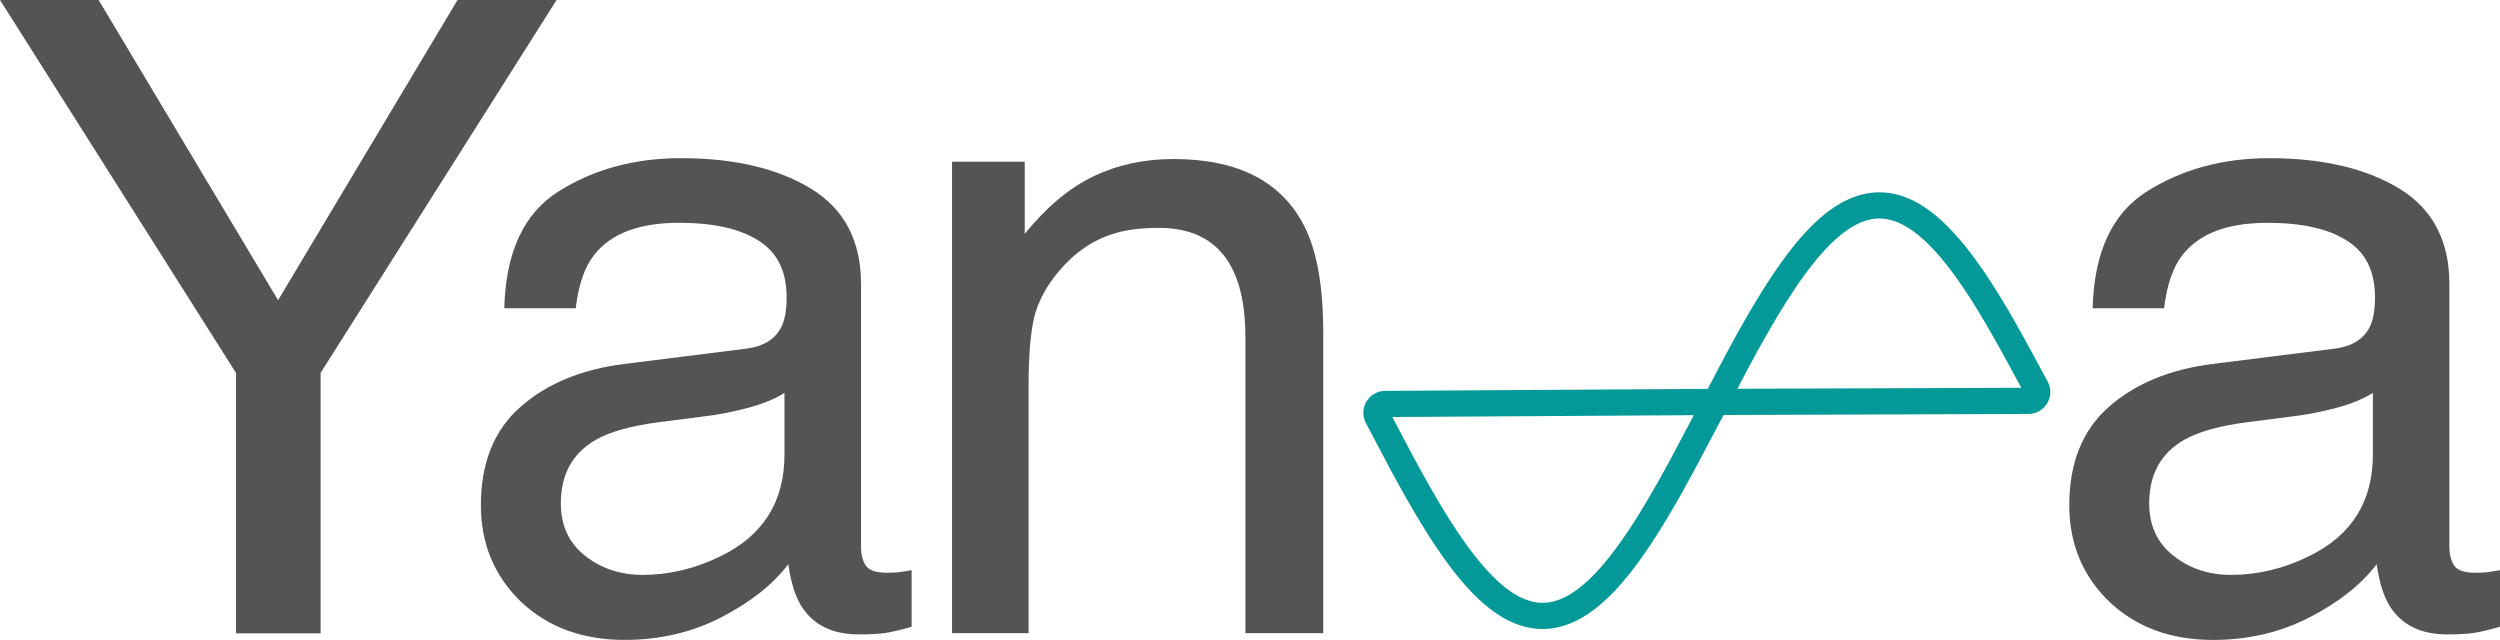
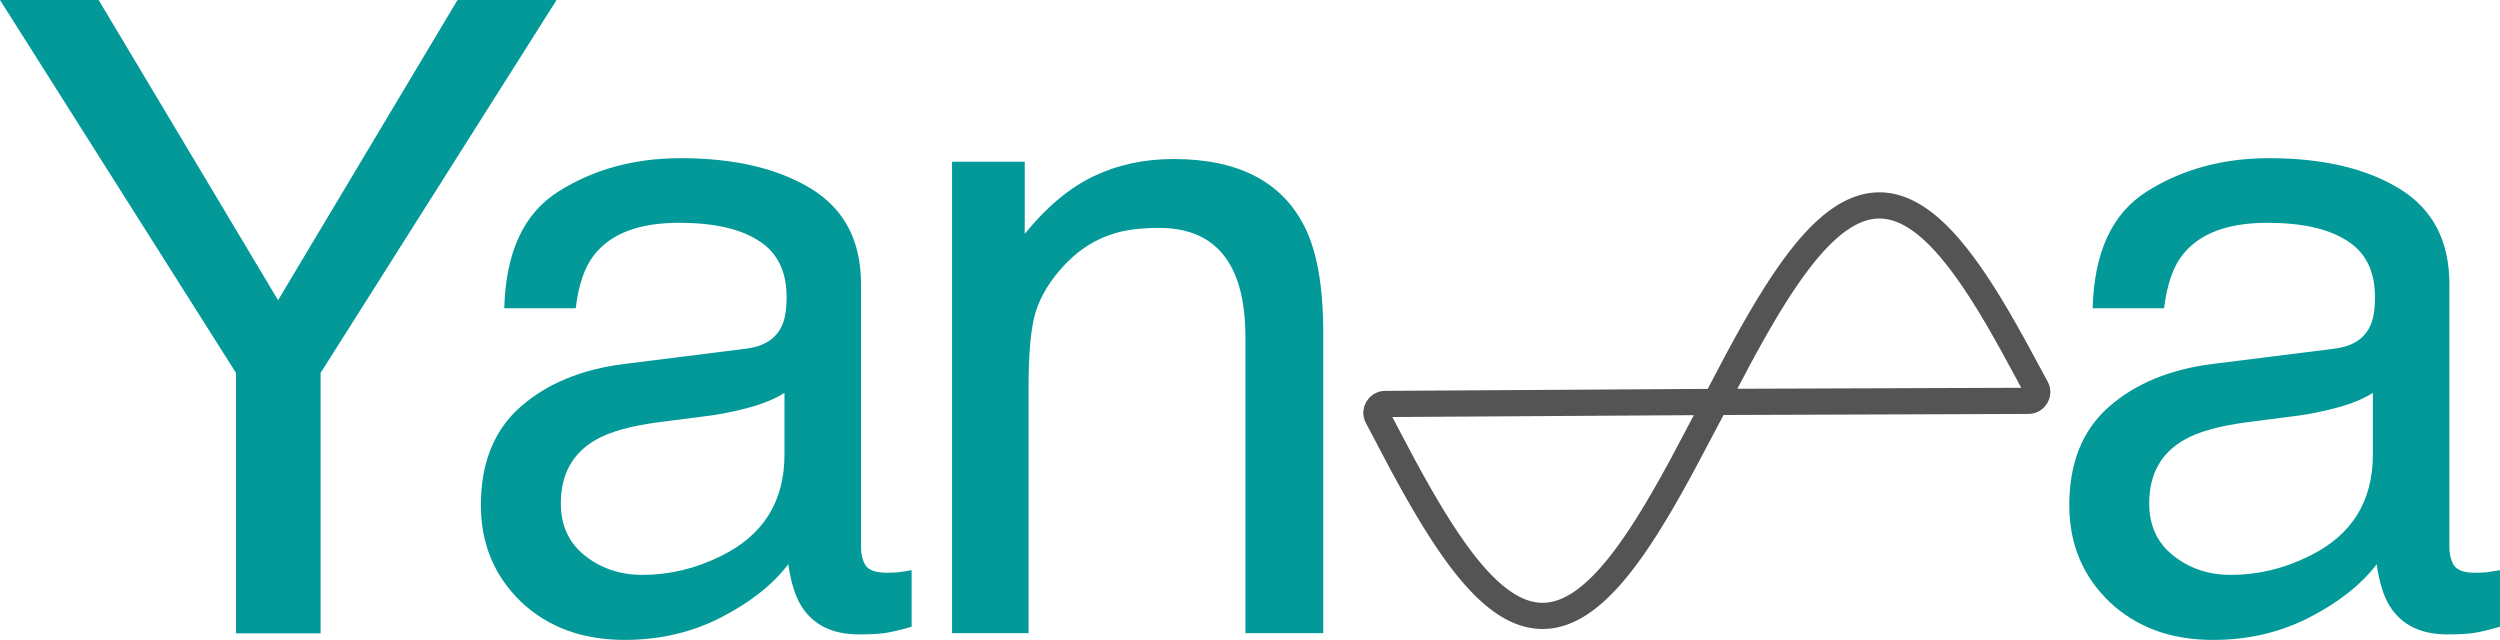
<svg xmlns="http://www.w3.org/2000/svg" preserveAspectRatio="none" overflow="visible" style="display: block;" width="103.101" height="26.391" viewBox="0 0 103.101 26.391" fill="none">
  <g id="Group 18">
    <g id="Yan">
-       <path d="M0 0H4.068L11.468 12.38L18.868 0H22.954L13.222 15.378V26.119H9.732V15.378L0 0Z" fill="#545454" />
-       <path d="M23.129 20.762C23.129 21.674 23.462 22.392 24.128 22.919C24.795 23.445 25.584 23.708 26.496 23.708C27.606 23.708 28.682 23.45 29.722 22.936C31.476 22.083 32.352 20.686 32.352 18.745V16.203C31.967 16.448 31.47 16.653 30.862 16.816C30.254 16.98 29.658 17.097 29.073 17.167L27.162 17.413C26.017 17.564 25.157 17.804 24.584 18.131C23.614 18.681 23.129 19.558 23.129 20.762ZM30.774 14.379C31.499 14.285 31.984 13.981 32.23 13.467C32.37 13.187 32.44 12.783 32.44 12.257C32.44 11.182 32.054 10.404 31.283 9.925C30.523 9.434 29.43 9.188 28.004 9.188C26.355 9.188 25.186 9.633 24.497 10.521C24.111 11.012 23.86 11.743 23.743 12.713H20.797C20.855 10.398 21.603 8.791 23.041 7.891C24.491 6.979 26.168 6.523 28.074 6.523C30.283 6.523 32.078 6.944 33.457 7.786C34.825 8.627 35.509 9.937 35.509 11.713V22.533C35.509 22.86 35.573 23.123 35.702 23.322C35.842 23.521 36.128 23.62 36.561 23.62C36.701 23.62 36.859 23.614 37.034 23.602C37.21 23.579 37.397 23.55 37.596 23.515V25.847C37.105 25.987 36.73 26.075 36.473 26.11C36.216 26.145 35.865 26.163 35.421 26.163C34.334 26.163 33.545 25.777 33.054 25.005C32.797 24.596 32.616 24.017 32.51 23.269C31.867 24.111 30.944 24.842 29.74 25.461C28.536 26.081 27.209 26.39 25.759 26.39C24.017 26.39 22.591 25.864 21.481 24.812C20.382 23.748 19.832 22.422 19.832 20.832C19.832 19.09 20.376 17.74 21.463 16.781C22.55 15.823 23.977 15.232 25.742 15.01L30.774 14.379Z" fill="#545454" />
-       <path d="M39.263 6.671H42.261V9.644C43.15 8.546 44.091 7.756 45.084 7.277C46.078 6.798 47.183 6.558 48.399 6.558C51.064 6.558 52.864 7.488 53.8 9.346C54.314 10.363 54.571 11.819 54.571 13.713V26.11H51.362V13.923C51.362 12.777 51.193 11.854 50.854 11.152C50.292 9.983 49.275 9.399 47.803 9.399C47.054 9.399 46.441 9.475 45.961 9.627C45.096 9.884 44.336 10.398 43.682 11.17C43.156 11.79 42.811 12.432 42.647 13.099C42.495 13.754 42.419 14.694 42.419 15.922V26.11H39.263V6.671Z" fill="#545454" />
+       <path d="M0 0H4.068L11.468 12.38L18.868 0H22.954L13.222 15.378V26.119H9.732V15.378L0 0Z" fill="#039999" />
+       <path d="M23.129 20.762C23.129 21.674 23.462 22.392 24.128 22.919C24.795 23.445 25.584 23.708 26.496 23.708C27.606 23.708 28.682 23.45 29.722 22.936C31.476 22.083 32.352 20.686 32.352 18.745V16.203C31.967 16.448 31.47 16.653 30.862 16.816C30.254 16.98 29.658 17.097 29.073 17.167L27.162 17.413C26.017 17.564 25.157 17.804 24.584 18.131C23.614 18.681 23.129 19.558 23.129 20.762ZM30.774 14.379C31.499 14.285 31.984 13.981 32.23 13.467C32.37 13.187 32.44 12.783 32.44 12.257C32.44 11.182 32.054 10.404 31.283 9.925C30.523 9.434 29.43 9.188 28.004 9.188C26.355 9.188 25.186 9.633 24.497 10.521C24.111 11.012 23.86 11.743 23.743 12.713H20.797C20.855 10.398 21.603 8.791 23.041 7.891C24.491 6.979 26.168 6.523 28.074 6.523C30.283 6.523 32.078 6.944 33.457 7.786C34.825 8.627 35.509 9.937 35.509 11.713V22.533C35.509 22.86 35.573 23.123 35.702 23.322C35.842 23.521 36.128 23.62 36.561 23.62C36.701 23.62 36.859 23.614 37.034 23.602C37.21 23.579 37.397 23.55 37.596 23.515V25.847C37.105 25.987 36.73 26.075 36.473 26.11C36.216 26.145 35.865 26.163 35.421 26.163C34.334 26.163 33.545 25.777 33.054 25.005C32.797 24.596 32.616 24.017 32.51 23.269C31.867 24.111 30.944 24.842 29.74 25.461C28.536 26.081 27.209 26.39 25.759 26.39C24.017 26.39 22.591 25.864 21.481 24.812C20.382 23.748 19.832 22.422 19.832 20.832C19.832 19.09 20.376 17.74 21.463 16.781C22.55 15.823 23.977 15.232 25.742 15.01L30.774 14.379Z" fill="#039999" />
+       <path d="M39.263 6.671H42.261V9.644C43.15 8.546 44.091 7.756 45.084 7.277C46.078 6.798 47.183 6.558 48.399 6.558C51.064 6.558 52.864 7.488 53.8 9.346C54.314 10.363 54.571 11.819 54.571 13.713V26.11H51.362V13.923C51.362 12.777 51.193 11.854 50.854 11.152C50.292 9.983 49.275 9.399 47.803 9.399C47.054 9.399 46.441 9.475 45.961 9.627C45.096 9.884 44.336 10.398 43.682 11.17C43.156 11.79 42.811 12.432 42.647 13.099C42.495 13.754 42.419 14.694 42.419 15.922V26.11H39.263V6.671Z" fill="#039999" />
    </g>
-     <path id="a" d="M88.634 20.762C88.634 21.674 88.967 22.393 89.634 22.919C90.3 23.445 91.089 23.708 92.001 23.708C93.111 23.708 94.187 23.451 95.227 22.936C96.981 22.083 97.858 20.686 97.858 18.745V16.203C97.472 16.448 96.975 16.653 96.367 16.816C95.759 16.98 95.163 17.097 94.579 17.167L92.667 17.413C91.522 17.565 90.662 17.804 90.09 18.132C89.119 18.681 88.634 19.558 88.634 20.762ZM96.279 14.379C97.004 14.286 97.489 13.982 97.735 13.467C97.875 13.187 97.945 12.783 97.945 12.257C97.945 11.182 97.559 10.404 96.788 9.925C96.028 9.434 94.935 9.189 93.509 9.189C91.861 9.189 90.692 9.633 90.002 10.521C89.616 11.012 89.365 11.743 89.248 12.713H86.302C86.36 10.399 87.109 8.791 88.546 7.891C89.996 6.979 91.674 6.523 93.579 6.523C95.788 6.523 97.583 6.944 98.962 7.786C100.33 8.627 101.014 9.937 101.014 11.714V22.533C101.014 22.86 101.078 23.123 101.207 23.322C101.347 23.521 101.634 23.62 102.066 23.62C102.206 23.62 102.364 23.614 102.54 23.603C102.715 23.579 102.902 23.55 103.101 23.515V25.847C102.61 25.987 102.236 26.075 101.978 26.11C101.721 26.145 101.371 26.163 100.926 26.163C99.839 26.163 99.05 25.777 98.559 25.005C98.302 24.596 98.121 24.018 98.016 23.269C97.373 24.111 96.449 24.842 95.245 25.461C94.041 26.081 92.714 26.391 91.264 26.391C89.523 26.391 88.096 25.865 86.986 24.812C85.887 23.749 85.338 22.422 85.338 20.832C85.338 19.09 85.881 17.74 86.968 16.781C88.055 15.823 89.482 15.232 91.247 15.01L96.279 14.379Z" fill="#545454" />
-     <path id="Vector" d="M70.754 16.576L71.699 14.782L71.738 14.711L71.776 14.641L71.814 14.571L71.852 14.501L71.89 14.431L71.928 14.362L71.966 14.292L72.004 14.223L72.043 14.154L72.081 14.085L72.119 14.017L72.157 13.948L72.195 13.88L72.233 13.812L72.271 13.744L72.309 13.677L72.347 13.61L72.386 13.543L72.424 13.476L72.462 13.41L72.5 13.343L72.538 13.277L72.576 13.212L72.614 13.146L72.652 13.081L72.691 13.017L72.729 12.952L72.767 12.888L72.805 12.824L72.843 12.76L72.881 12.697L72.919 12.634L72.957 12.571L72.996 12.509L73.034 12.447L73.072 12.385L73.11 12.324L73.148 12.263L73.186 12.202L73.224 12.142L73.262 12.082L73.3 12.022L73.339 11.963L73.377 11.904L73.415 11.846L73.453 11.788L73.491 11.73L73.529 11.673L73.567 11.616L73.605 11.559L73.644 11.503L73.682 11.447L73.72 11.392L73.758 11.337L73.796 11.283L73.834 11.228L73.872 11.175L73.91 11.121L73.948 11.069L73.987 11.016L74.025 10.964L74.063 10.913L74.101 10.862L74.139 10.811L74.177 10.761L74.215 10.711L74.253 10.662L74.291 10.614L74.33 10.565L74.368 10.518L74.406 10.47L74.444 10.423L74.482 10.377L74.52 10.331L74.558 10.286L74.597 10.241L74.635 10.196L74.673 10.152L74.711 10.109L74.749 10.066L74.787 10.024L74.825 9.982L74.863 9.941L74.901 9.9L74.94 9.86L74.978 9.82L75.016 9.781L75.054 9.742L75.092 9.704L75.13 9.666L75.168 9.629L75.206 9.592L75.245 9.556L75.283 9.521L75.321 9.486L75.359 9.452L75.397 9.418L75.435 9.385L75.473 9.352L75.511 9.32L75.549 9.288L75.588 9.257L75.626 9.227L75.664 9.197L75.702 9.168L75.74 9.139L75.778 9.111L75.816 9.084L75.854 9.057L75.893 9.03L75.931 9.005L75.969 8.979L76.007 8.955L76.045 8.931L76.083 8.907L76.121 8.885L76.159 8.862L76.198 8.841L76.236 8.82L76.274 8.799L76.312 8.78L76.35 8.76L76.388 8.742L76.426 8.724L76.464 8.707L76.502 8.69L76.541 8.674L76.579 8.658L76.617 8.643L76.655 8.629L76.693 8.615L76.731 8.602L76.769 8.59L76.807 8.578L76.846 8.567L76.884 8.556L76.922 8.546L76.96 8.537L76.998 8.528L77.036 8.52L77.074 8.513L77.112 8.506L77.15 8.5L77.189 8.494L77.227 8.489L77.265 8.485L77.303 8.481L77.341 8.478L77.379 8.476L77.417 8.474L77.455 8.473L77.494 8.472L77.532 8.472L77.57 8.473L77.608 8.474L77.646 8.476L77.684 8.479L77.722 8.482L77.76 8.486L77.799 8.491L77.837 8.496L77.875 8.501L77.913 8.508L77.951 8.515L77.989 8.522L78.027 8.531L78.065 8.539L78.103 8.549L78.142 8.559L78.18 8.57L78.218 8.581L78.256 8.593L78.294 8.606L78.332 8.619L78.37 8.633L78.408 8.647L78.447 8.662L78.485 8.678L78.523 8.694L78.561 8.711L78.599 8.729L78.637 8.747L78.675 8.766L78.713 8.785L78.751 8.805L78.79 8.826L78.828 8.847L78.866 8.868L78.904 8.891L78.942 8.914L78.98 8.937L79.018 8.962L79.056 8.986L79.095 9.012L79.133 9.038L79.171 9.064L79.209 9.091L79.247 9.119L79.285 9.147L79.323 9.176L79.361 9.205L79.4 9.235L79.438 9.266L79.476 9.297L79.514 9.329L79.552 9.361L79.59 9.394L79.628 9.427L79.666 9.461L79.704 9.496L79.743 9.531L79.781 9.566L79.819 9.602L79.857 9.639L79.895 9.676L79.933 9.714L79.971 9.752L80.009 9.791L80.048 9.831L80.086 9.871L80.124 9.911L80.162 9.952L80.2 9.993L80.238 10.036L80.276 10.078L80.314 10.121L80.353 10.165L80.391 10.209L80.429 10.253L80.467 10.298L80.505 10.344L80.543 10.39L80.581 10.436L80.619 10.483L80.657 10.53L80.696 10.579L80.734 10.627L80.772 10.676L80.81 10.725L80.848 10.775L80.886 10.825L80.924 10.876L80.962 10.927L81.001 10.979L81.039 11.031L81.077 11.083L81.115 11.136L81.153 11.189L81.191 11.243L81.229 11.297L81.267 11.352L81.305 11.407L81.344 11.463L81.382 11.518L81.42 11.575L81.458 11.631L81.496 11.688L81.534 11.746L81.572 11.804L81.61 11.862L81.649 11.92L81.687 11.979L81.725 12.039L81.763 12.098L81.801 12.158L81.839 12.219L81.877 12.28L81.915 12.341L81.954 12.402L81.992 12.464L82.03 12.526L82.068 12.588L82.106 12.651L82.144 12.714L82.182 12.778L82.22 12.841L82.258 12.905L82.297 12.97L82.335 13.034L82.373 13.099L82.411 13.164L82.449 13.23L82.487 13.296L82.525 13.361L82.563 13.428L82.602 13.494L82.64 13.561L82.678 13.628L82.716 13.695L82.754 13.763L82.792 13.831L82.83 13.899L82.868 13.967L82.906 14.035L82.945 14.104L82.983 14.173L83.021 14.242L83.059 14.311L83.097 14.381L83.135 14.45L83.173 14.52L83.212 14.59L83.25 14.66L83.288 14.731L83.326 14.801L83.974 15.999C84.103 16.239 83.93 16.53 83.658 16.531L70.754 16.576ZM70.754 16.576L69.45 19.04L69.412 19.111L69.374 19.181L69.336 19.252L69.298 19.322L69.26 19.392L69.222 19.461L69.184 19.531L69.145 19.6L69.107 19.669L69.069 19.738L69.031 19.807L68.993 19.876L68.955 19.944L68.917 20.012L68.879 20.08L68.841 20.148L68.802 20.215L68.764 20.282L68.726 20.349L68.688 20.416L68.65 20.482L68.612 20.548L68.574 20.614L68.535 20.68L68.497 20.745L68.459 20.81L68.421 20.875L68.383 20.939L68.345 21.003L68.307 21.067L68.269 21.131L68.231 21.194L68.192 21.257L68.154 21.319L68.116 21.381L68.078 21.443L68.04 21.505L68.002 21.566L67.964 21.627L67.926 21.688L67.888 21.748L67.849 21.808L67.811 21.867L67.773 21.926L67.735 21.985L67.697 22.043L67.659 22.101L67.621 22.159L67.582 22.216L67.544 22.273L67.506 22.329L67.468 22.386L67.43 22.441L67.392 22.496L67.354 22.551L67.316 22.605L67.278 22.659L67.24 22.713L67.201 22.766L67.163 22.819L67.125 22.871L67.087 22.923L67.049 22.974L67.011 23.025L66.973 23.076L66.934 23.125L66.896 23.175L66.858 23.224L66.82 23.273L66.782 23.321L66.744 23.369L66.706 23.416L66.668 23.462L66.63 23.509L66.591 23.554L66.553 23.599L66.515 23.644L66.477 23.689L66.439 23.732L66.401 23.775L66.363 23.818L66.325 23.86L66.287 23.902L66.248 23.943L66.21 23.984L66.172 24.024L66.134 24.064L66.096 24.103L66.058 24.141L66.02 24.179L65.981 24.217L65.943 24.254L65.905 24.29L65.867 24.326L65.829 24.361L65.791 24.396L65.753 24.43L65.715 24.464L65.677 24.497L65.638 24.529L65.6 24.561L65.562 24.593L65.524 24.623L65.486 24.654L65.448 24.683L65.41 24.712L65.372 24.741L65.334 24.769L65.295 24.796L65.257 24.823L65.219 24.849L65.181 24.875L65.143 24.9L65.105 24.924L65.067 24.948L65.029 24.971L64.99 24.994L64.952 25.016L64.914 25.037L64.876 25.058L64.838 25.078L64.8 25.098L64.762 25.117L64.724 25.135L64.686 25.153L64.647 25.17L64.609 25.187L64.571 25.203L64.533 25.218L64.495 25.233L64.457 25.247L64.419 25.26L64.38 25.273L64.342 25.285L64.304 25.297L64.266 25.308L64.228 25.318L64.19 25.328L64.152 25.337L64.114 25.346L64.076 25.354L64.037 25.361L63.999 25.368L63.961 25.374L63.923 25.379L63.885 25.384L63.847 25.388L63.809 25.391L63.771 25.394L63.733 25.396L63.694 25.398L63.656 25.399L63.618 25.399L63.58 25.399L63.542 25.398L63.504 25.397L63.466 25.395L63.428 25.392L63.389 25.388L63.351 25.384L63.313 25.38L63.275 25.374L63.237 25.368L63.199 25.362L63.161 25.355L63.123 25.347L63.084 25.338L63.046 25.329L63.008 25.32L62.97 25.309L62.932 25.298L62.894 25.287L62.856 25.275L62.818 25.262L62.779 25.248L62.741 25.235L62.703 25.22L62.665 25.205L62.627 25.189L62.589 25.172L62.551 25.155L62.513 25.137L62.475 25.119L62.436 25.1L62.398 25.081L62.36 25.061L62.322 25.04L62.284 25.018L62.246 24.997L62.208 24.974L62.17 24.951L62.132 24.927L62.093 24.903L62.055 24.878L62.017 24.852L61.979 24.826L61.941 24.799L61.903 24.772L61.865 24.744L61.827 24.716L61.788 24.687L61.75 24.657L61.712 24.627L61.674 24.596L61.636 24.565L61.598 24.533L61.56 24.501L61.522 24.468L61.483 24.434L61.445 24.4L61.407 24.366L61.369 24.33L61.331 24.294L61.293 24.258L61.255 24.221L61.217 24.184L61.178 24.146L61.14 24.108L61.102 24.069L61.064 24.029L61.026 23.989L60.988 23.948L60.95 23.907L60.912 23.866L60.874 23.823L60.835 23.781L60.797 23.738L60.759 23.694L60.721 23.65L60.683 23.605L60.645 23.56L60.607 23.514L60.569 23.468L60.531 23.421L60.492 23.374L60.454 23.327L60.416 23.279L60.378 23.23L60.34 23.181L60.302 23.132L60.264 23.082L60.225 23.031L60.187 22.98L60.149 22.929L60.111 22.877L60.073 22.825L60.035 22.773L59.997 22.72L59.959 22.666L59.921 22.612L59.883 22.558L59.844 22.503L59.806 22.448L59.768 22.392L59.73 22.336L59.692 22.28L59.654 22.223L59.616 22.166L59.578 22.108L59.539 22.051L59.501 21.992L59.463 21.933L59.425 21.875L59.387 21.815L59.349 21.755L59.311 21.695L59.273 21.635L59.234 21.574L59.196 21.512L59.158 21.451L59.12 21.389L59.082 21.327L59.044 21.264L59.006 21.201L58.968 21.138L58.929 21.075L58.891 21.011L58.853 20.947L58.815 20.883L58.777 20.818L58.739 20.753L58.701 20.688L58.663 20.622L58.624 20.556L58.586 20.49L58.548 20.424L58.51 20.357L58.472 20.29L58.434 20.223L58.396 20.156L58.358 20.088L58.32 20.02L58.281 19.952L58.243 19.884L58.205 19.816L58.167 19.747L58.129 19.678L58.091 19.609L58.053 19.54L58.015 19.47L57.977 19.4L57.938 19.33L57.9 19.26L57.862 19.19L57.824 19.12L57.786 19.049L56.805 17.189C56.678 16.95 56.851 16.662 57.121 16.66L70.754 16.576Z" stroke="#039999" stroke-width="1.08" stroke-linejoin="round" />
+     <path id="a" d="M88.634 20.762C88.634 21.674 88.967 22.393 89.634 22.919C90.3 23.445 91.089 23.708 92.001 23.708C93.111 23.708 94.187 23.451 95.227 22.936C96.981 22.083 97.858 20.686 97.858 18.745V16.203C97.472 16.448 96.975 16.653 96.367 16.816C95.759 16.98 95.163 17.097 94.579 17.167L92.667 17.413C91.522 17.565 90.662 17.804 90.09 18.132C89.119 18.681 88.634 19.558 88.634 20.762ZM96.279 14.379C97.004 14.286 97.489 13.982 97.735 13.467C97.875 13.187 97.945 12.783 97.945 12.257C97.945 11.182 97.559 10.404 96.788 9.925C96.028 9.434 94.935 9.189 93.509 9.189C91.861 9.189 90.692 9.633 90.002 10.521C89.616 11.012 89.365 11.743 89.248 12.713H86.302C86.36 10.399 87.109 8.791 88.546 7.891C89.996 6.979 91.674 6.523 93.579 6.523C95.788 6.523 97.583 6.944 98.962 7.786C100.33 8.627 101.014 9.937 101.014 11.714V22.533C101.014 22.86 101.078 23.123 101.207 23.322C101.347 23.521 101.634 23.62 102.066 23.62C102.206 23.62 102.364 23.614 102.54 23.603C102.715 23.579 102.902 23.55 103.101 23.515V25.847C102.61 25.987 102.236 26.075 101.978 26.11C101.721 26.145 101.371 26.163 100.926 26.163C99.839 26.163 99.05 25.777 98.559 25.005C98.302 24.596 98.121 24.018 98.016 23.269C97.373 24.111 96.449 24.842 95.245 25.461C94.041 26.081 92.714 26.391 91.264 26.391C89.523 26.391 88.096 25.865 86.986 24.812C85.887 23.749 85.338 22.422 85.338 20.832C85.338 19.09 85.881 17.74 86.968 16.781C88.055 15.823 89.482 15.232 91.247 15.01L96.279 14.379Z" fill="#039999" />
+     <path id="Vector" d="M70.754 16.576L71.699 14.782L71.738 14.711L71.776 14.641L71.814 14.571L71.852 14.501L71.89 14.431L71.928 14.362L71.966 14.292L72.004 14.223L72.043 14.154L72.081 14.085L72.119 14.017L72.157 13.948L72.195 13.88L72.233 13.812L72.271 13.744L72.309 13.677L72.347 13.61L72.386 13.543L72.424 13.476L72.462 13.41L72.5 13.343L72.538 13.277L72.576 13.212L72.614 13.146L72.652 13.081L72.691 13.017L72.729 12.952L72.767 12.888L72.805 12.824L72.843 12.76L72.881 12.697L72.919 12.634L72.957 12.571L72.996 12.509L73.034 12.447L73.072 12.385L73.11 12.324L73.148 12.263L73.186 12.202L73.224 12.142L73.262 12.082L73.3 12.022L73.339 11.963L73.377 11.904L73.415 11.846L73.453 11.788L73.491 11.73L73.529 11.673L73.567 11.616L73.605 11.559L73.644 11.503L73.682 11.447L73.72 11.392L73.758 11.337L73.796 11.283L73.834 11.228L73.872 11.175L73.91 11.121L73.948 11.069L73.987 11.016L74.025 10.964L74.063 10.913L74.101 10.862L74.139 10.811L74.177 10.761L74.215 10.711L74.253 10.662L74.291 10.614L74.33 10.565L74.368 10.518L74.406 10.47L74.444 10.423L74.482 10.377L74.52 10.331L74.558 10.286L74.597 10.241L74.635 10.196L74.673 10.152L74.711 10.109L74.749 10.066L74.787 10.024L74.825 9.982L74.863 9.941L74.901 9.9L74.94 9.86L74.978 9.82L75.016 9.781L75.054 9.742L75.092 9.704L75.13 9.666L75.168 9.629L75.206 9.592L75.245 9.556L75.283 9.521L75.321 9.486L75.359 9.452L75.397 9.418L75.435 9.385L75.473 9.352L75.511 9.32L75.549 9.288L75.588 9.257L75.626 9.227L75.664 9.197L75.702 9.168L75.74 9.139L75.778 9.111L75.816 9.084L75.854 9.057L75.893 9.03L75.931 9.005L75.969 8.979L76.007 8.955L76.045 8.931L76.083 8.907L76.121 8.885L76.159 8.862L76.198 8.841L76.236 8.82L76.274 8.799L76.312 8.78L76.35 8.76L76.388 8.742L76.426 8.724L76.464 8.707L76.502 8.69L76.541 8.674L76.579 8.658L76.617 8.643L76.655 8.629L76.693 8.615L76.731 8.602L76.769 8.59L76.807 8.578L76.846 8.567L76.884 8.556L76.922 8.546L76.96 8.537L76.998 8.528L77.036 8.52L77.074 8.513L77.112 8.506L77.15 8.5L77.189 8.494L77.227 8.489L77.265 8.485L77.303 8.481L77.341 8.478L77.379 8.476L77.417 8.474L77.455 8.473L77.494 8.472L77.532 8.472L77.57 8.473L77.608 8.474L77.646 8.476L77.684 8.479L77.722 8.482L77.76 8.486L77.799 8.491L77.837 8.496L77.875 8.501L77.913 8.508L77.951 8.515L77.989 8.522L78.027 8.531L78.065 8.539L78.103 8.549L78.142 8.559L78.18 8.57L78.218 8.581L78.256 8.593L78.294 8.606L78.332 8.619L78.37 8.633L78.408 8.647L78.447 8.662L78.485 8.678L78.523 8.694L78.561 8.711L78.599 8.729L78.637 8.747L78.675 8.766L78.713 8.785L78.751 8.805L78.79 8.826L78.828 8.847L78.866 8.868L78.904 8.891L78.942 8.914L78.98 8.937L79.018 8.962L79.056 8.986L79.095 9.012L79.133 9.038L79.171 9.064L79.209 9.091L79.247 9.119L79.285 9.147L79.323 9.176L79.361 9.205L79.4 9.235L79.438 9.266L79.476 9.297L79.514 9.329L79.552 9.361L79.59 9.394L79.628 9.427L79.666 9.461L79.704 9.496L79.743 9.531L79.781 9.566L79.819 9.602L79.857 9.639L79.895 9.676L79.933 9.714L79.971 9.752L80.009 9.791L80.048 9.831L80.086 9.871L80.124 9.911L80.162 9.952L80.2 9.993L80.238 10.036L80.276 10.078L80.314 10.121L80.353 10.165L80.391 10.209L80.429 10.253L80.467 10.298L80.505 10.344L80.543 10.39L80.581 10.436L80.619 10.483L80.657 10.53L80.696 10.579L80.734 10.627L80.772 10.676L80.81 10.725L80.848 10.775L80.886 10.825L80.924 10.876L80.962 10.927L81.001 10.979L81.039 11.031L81.077 11.083L81.115 11.136L81.153 11.189L81.191 11.243L81.229 11.297L81.267 11.352L81.305 11.407L81.344 11.463L81.382 11.518L81.42 11.575L81.458 11.631L81.496 11.688L81.534 11.746L81.572 11.804L81.61 11.862L81.649 11.92L81.687 11.979L81.725 12.039L81.763 12.098L81.801 12.158L81.839 12.219L81.877 12.28L81.915 12.341L81.954 12.402L81.992 12.464L82.03 12.526L82.068 12.588L82.106 12.651L82.144 12.714L82.182 12.778L82.22 12.841L82.258 12.905L82.297 12.97L82.335 13.034L82.373 13.099L82.411 13.164L82.449 13.23L82.487 13.296L82.525 13.361L82.563 13.428L82.602 13.494L82.64 13.561L82.678 13.628L82.716 13.695L82.754 13.763L82.792 13.831L82.83 13.899L82.868 13.967L82.906 14.035L82.945 14.104L82.983 14.173L83.021 14.242L83.059 14.311L83.097 14.381L83.135 14.45L83.173 14.52L83.212 14.59L83.25 14.66L83.288 14.731L83.326 14.801L83.974 15.999C84.103 16.239 83.93 16.53 83.658 16.531L70.754 16.576ZM70.754 16.576L69.45 19.04L69.412 19.111L69.374 19.181L69.336 19.252L69.298 19.322L69.26 19.392L69.222 19.461L69.184 19.531L69.145 19.6L69.107 19.669L69.069 19.738L69.031 19.807L68.993 19.876L68.955 19.944L68.917 20.012L68.879 20.08L68.841 20.148L68.802 20.215L68.764 20.282L68.726 20.349L68.688 20.416L68.65 20.482L68.612 20.548L68.574 20.614L68.535 20.68L68.497 20.745L68.459 20.81L68.421 20.875L68.383 20.939L68.345 21.003L68.307 21.067L68.269 21.131L68.231 21.194L68.192 21.257L68.154 21.319L68.116 21.381L68.078 21.443L68.04 21.505L68.002 21.566L67.964 21.627L67.926 21.688L67.888 21.748L67.849 21.808L67.811 21.867L67.773 21.926L67.735 21.985L67.697 22.043L67.659 22.101L67.621 22.159L67.582 22.216L67.544 22.273L67.506 22.329L67.468 22.386L67.43 22.441L67.392 22.496L67.354 22.551L67.316 22.605L67.278 22.659L67.24 22.713L67.201 22.766L67.163 22.819L67.125 22.871L67.087 22.923L67.049 22.974L67.011 23.025L66.973 23.076L66.934 23.125L66.896 23.175L66.858 23.224L66.82 23.273L66.782 23.321L66.744 23.369L66.706 23.416L66.668 23.462L66.63 23.509L66.591 23.554L66.553 23.599L66.515 23.644L66.477 23.689L66.439 23.732L66.401 23.775L66.363 23.818L66.325 23.86L66.287 23.902L66.248 23.943L66.21 23.984L66.172 24.024L66.134 24.064L66.096 24.103L66.058 24.141L66.02 24.179L65.981 24.217L65.943 24.254L65.905 24.29L65.867 24.326L65.829 24.361L65.791 24.396L65.753 24.43L65.715 24.464L65.677 24.497L65.638 24.529L65.6 24.561L65.562 24.593L65.524 24.623L65.486 24.654L65.448 24.683L65.41 24.712L65.372 24.741L65.334 24.769L65.295 24.796L65.257 24.823L65.219 24.849L65.181 24.875L65.143 24.9L65.105 24.924L65.067 24.948L65.029 24.971L64.99 24.994L64.952 25.016L64.914 25.037L64.876 25.058L64.838 25.078L64.8 25.098L64.762 25.117L64.724 25.135L64.686 25.153L64.647 25.17L64.609 25.187L64.571 25.203L64.533 25.218L64.495 25.233L64.457 25.247L64.419 25.26L64.38 25.273L64.342 25.285L64.304 25.297L64.266 25.308L64.228 25.318L64.19 25.328L64.152 25.337L64.114 25.346L64.076 25.354L64.037 25.361L63.999 25.368L63.961 25.374L63.923 25.379L63.885 25.384L63.847 25.388L63.809 25.391L63.771 25.394L63.733 25.396L63.694 25.398L63.656 25.399L63.618 25.399L63.58 25.399L63.542 25.398L63.504 25.397L63.466 25.395L63.428 25.392L63.389 25.388L63.351 25.384L63.313 25.38L63.275 25.374L63.237 25.368L63.199 25.362L63.161 25.355L63.123 25.347L63.084 25.338L63.046 25.329L63.008 25.32L62.97 25.309L62.932 25.298L62.894 25.287L62.856 25.275L62.818 25.262L62.779 25.248L62.741 25.235L62.703 25.22L62.665 25.205L62.627 25.189L62.589 25.172L62.551 25.155L62.513 25.137L62.475 25.119L62.436 25.1L62.398 25.081L62.36 25.061L62.322 25.04L62.284 25.018L62.246 24.997L62.208 24.974L62.17 24.951L62.132 24.927L62.093 24.903L62.055 24.878L62.017 24.852L61.979 24.826L61.941 24.799L61.903 24.772L61.865 24.744L61.827 24.716L61.788 24.687L61.75 24.657L61.712 24.627L61.674 24.596L61.636 24.565L61.598 24.533L61.56 24.501L61.522 24.468L61.483 24.434L61.445 24.4L61.407 24.366L61.369 24.33L61.331 24.294L61.293 24.258L61.255 24.221L61.217 24.184L61.178 24.146L61.14 24.108L61.102 24.069L61.064 24.029L61.026 23.989L60.988 23.948L60.95 23.907L60.912 23.866L60.874 23.823L60.835 23.781L60.797 23.738L60.759 23.694L60.721 23.65L60.683 23.605L60.645 23.56L60.607 23.514L60.569 23.468L60.531 23.421L60.492 23.374L60.454 23.327L60.416 23.279L60.378 23.23L60.34 23.181L60.302 23.132L60.264 23.082L60.225 23.031L60.187 22.98L60.149 22.929L60.111 22.877L60.073 22.825L60.035 22.773L59.997 22.72L59.959 22.666L59.921 22.612L59.883 22.558L59.844 22.503L59.806 22.448L59.768 22.392L59.73 22.336L59.692 22.28L59.654 22.223L59.616 22.166L59.578 22.108L59.539 22.051L59.501 21.992L59.463 21.933L59.425 21.875L59.387 21.815L59.349 21.755L59.311 21.695L59.273 21.635L59.234 21.574L59.196 21.512L59.158 21.451L59.12 21.389L59.082 21.327L59.044 21.264L59.006 21.201L58.968 21.138L58.929 21.075L58.891 21.011L58.853 20.947L58.815 20.883L58.777 20.818L58.739 20.753L58.701 20.688L58.663 20.622L58.624 20.556L58.586 20.49L58.548 20.424L58.51 20.357L58.472 20.29L58.434 20.223L58.396 20.156L58.358 20.088L58.32 20.02L58.281 19.952L58.243 19.884L58.205 19.816L58.167 19.747L58.129 19.678L58.091 19.609L58.053 19.54L58.015 19.47L57.977 19.4L57.938 19.33L57.9 19.26L57.862 19.19L57.824 19.12L57.786 19.049L56.805 17.189C56.678 16.95 56.851 16.662 57.121 16.66L70.754 16.576Z" stroke="#545454" stroke-width="1.08" stroke-linejoin="round" />
  </g>
</svg>
